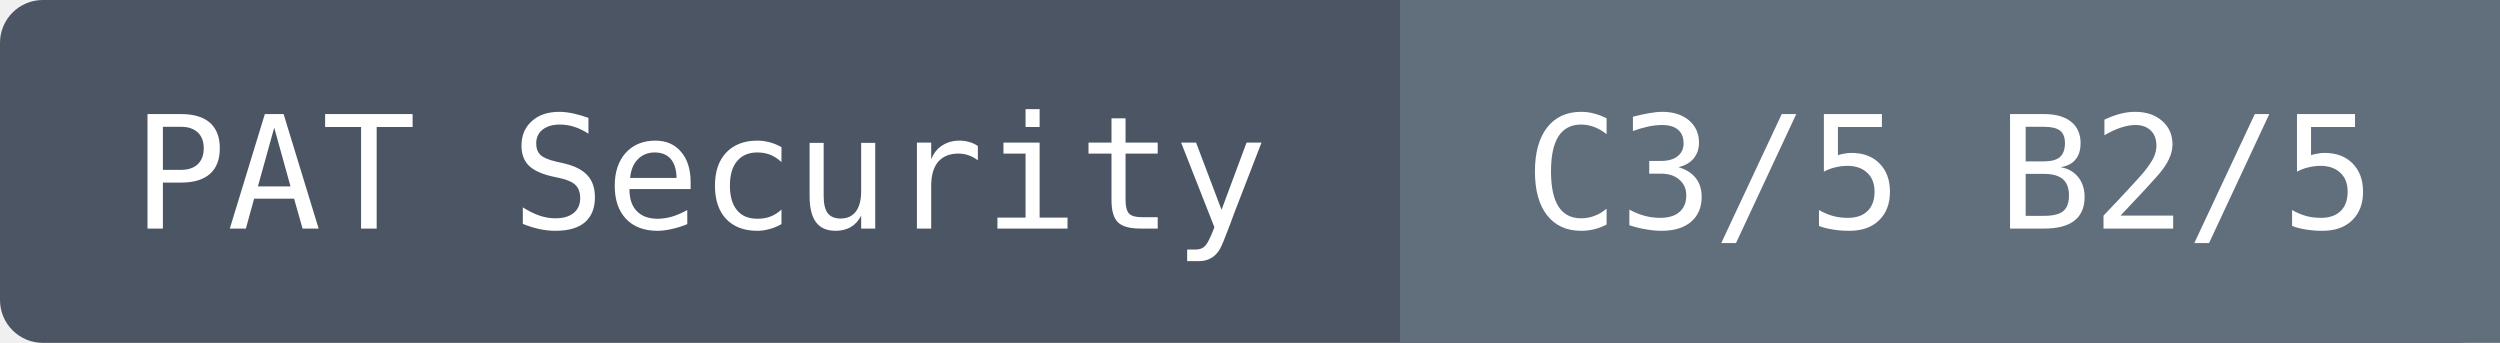
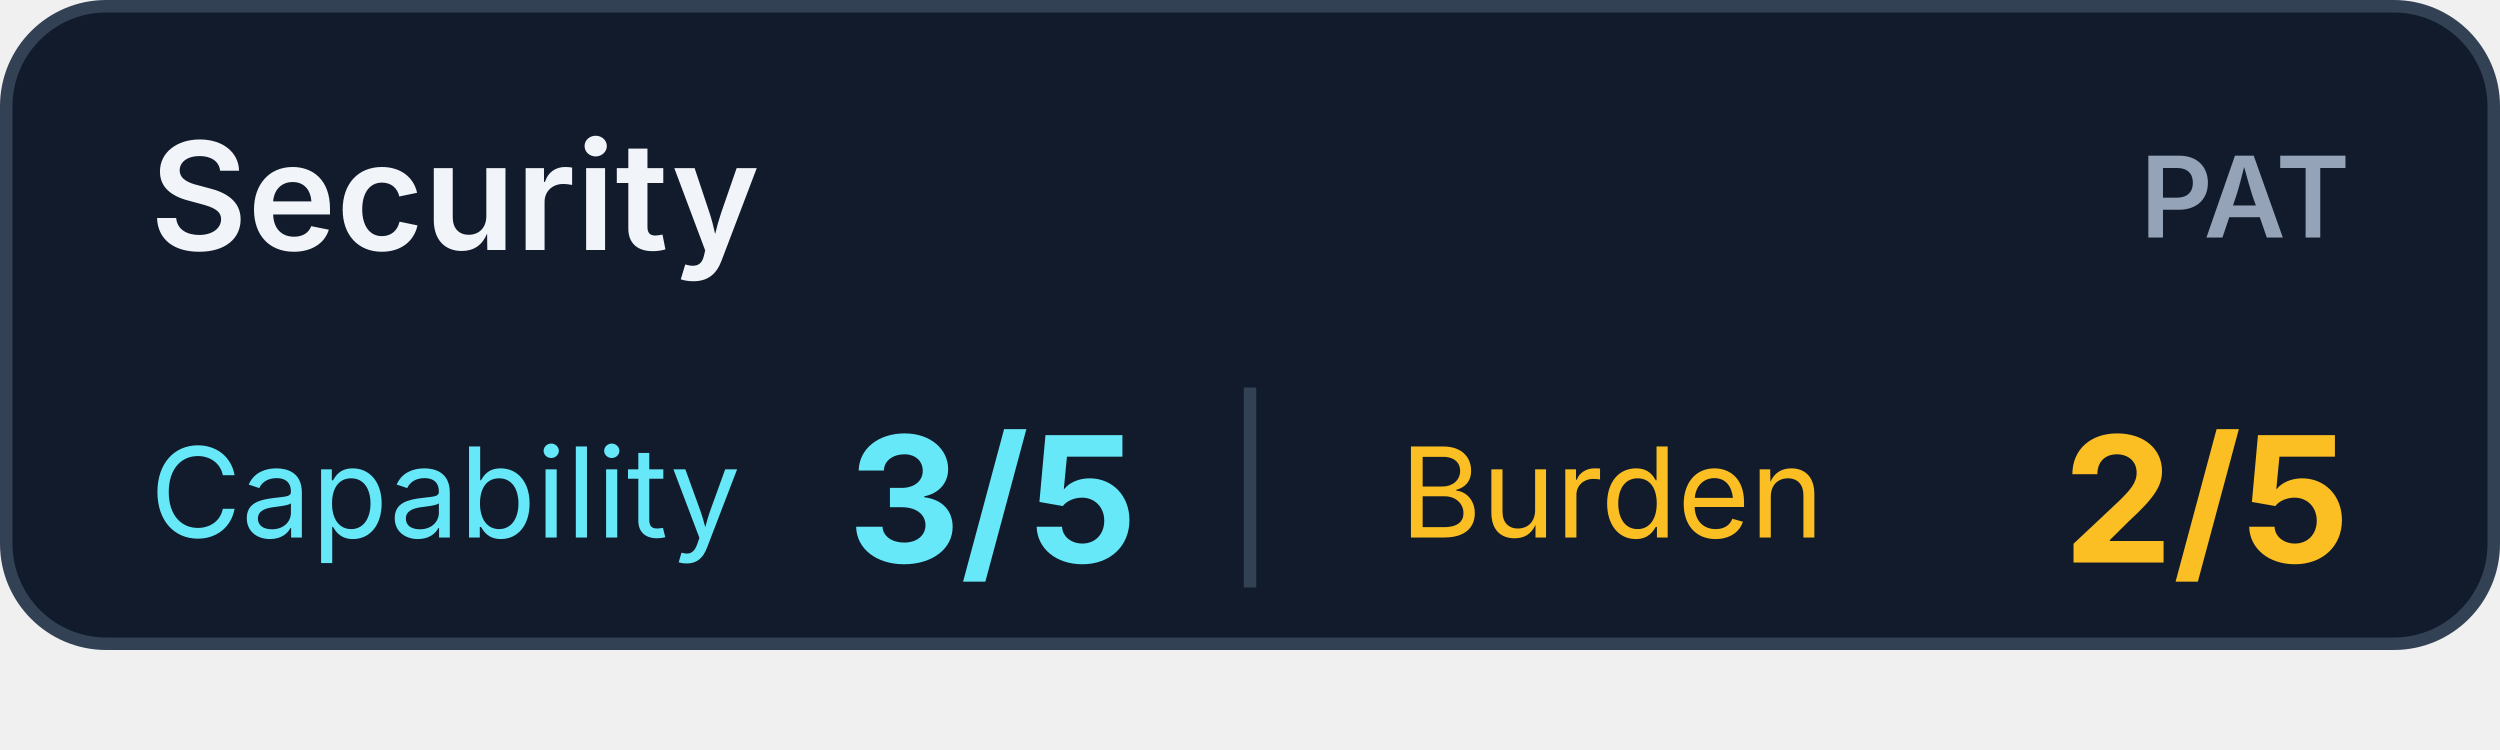
- <svg xmlns="http://www.w3.org/2000/svg" width="175" height="24" viewBox="0 0 175 24" role="img" aria-labelledby="pat-badge-security-title pat-badge-security-desc">
-   <rect width="175" height="24" rx="3" fill="#4b5563" />
-   <path d="M98 0h77v24H98z" fill="#616e7c" />
-   <g fill="#fff" text-anchor="middle" font-family="DejaVu Sans Mono,monospace" font-size="11">
-     <text x="49" y="16">PAT Security</text>
-     <text x="136.5" y="16">C3/5 B2/5</text>
+ <svg xmlns="http://www.w3.org/2000/svg" width="200" height="60" viewBox="0 0 200 60" role="img" aria-labelledby="pat-badge-security-title pat-badge-security-desc">
+   <rect x="0.5" y="0.5" width="199" height="51" rx="8" fill="#111b2b" stroke="#334155" />
+   <g font-family="system-ui,-apple-system,BlinkMacSystemFont,Segoe UI,sans-serif">
+     <text x="12" y="20" fill="#f1f5f9" font-size="12" font-weight="600" text-anchor="start">Security</text>
+     <text x="188" y="19" fill="#94a3b8" font-size="9" font-weight="600" text-anchor="end">PAT</text>
+     <text x="12" y="43" fill="#67e8f9" font-size="10" font-weight="400" text-anchor="start">Capability</text>
+     <text x="91" y="45" fill="#67e8f9" font-size="14" font-weight="700" text-anchor="end">3/5</text>
+     <text x="112" y="43" fill="#fbbf24" font-size="10" font-weight="400" text-anchor="start">Burden</text>
+     <text x="188" y="45" fill="#fbbf24" font-size="14" font-weight="700" text-anchor="end">2/5</text>
+     <path d="M100 31v16" stroke="#334155" />
  </g>
</svg>
